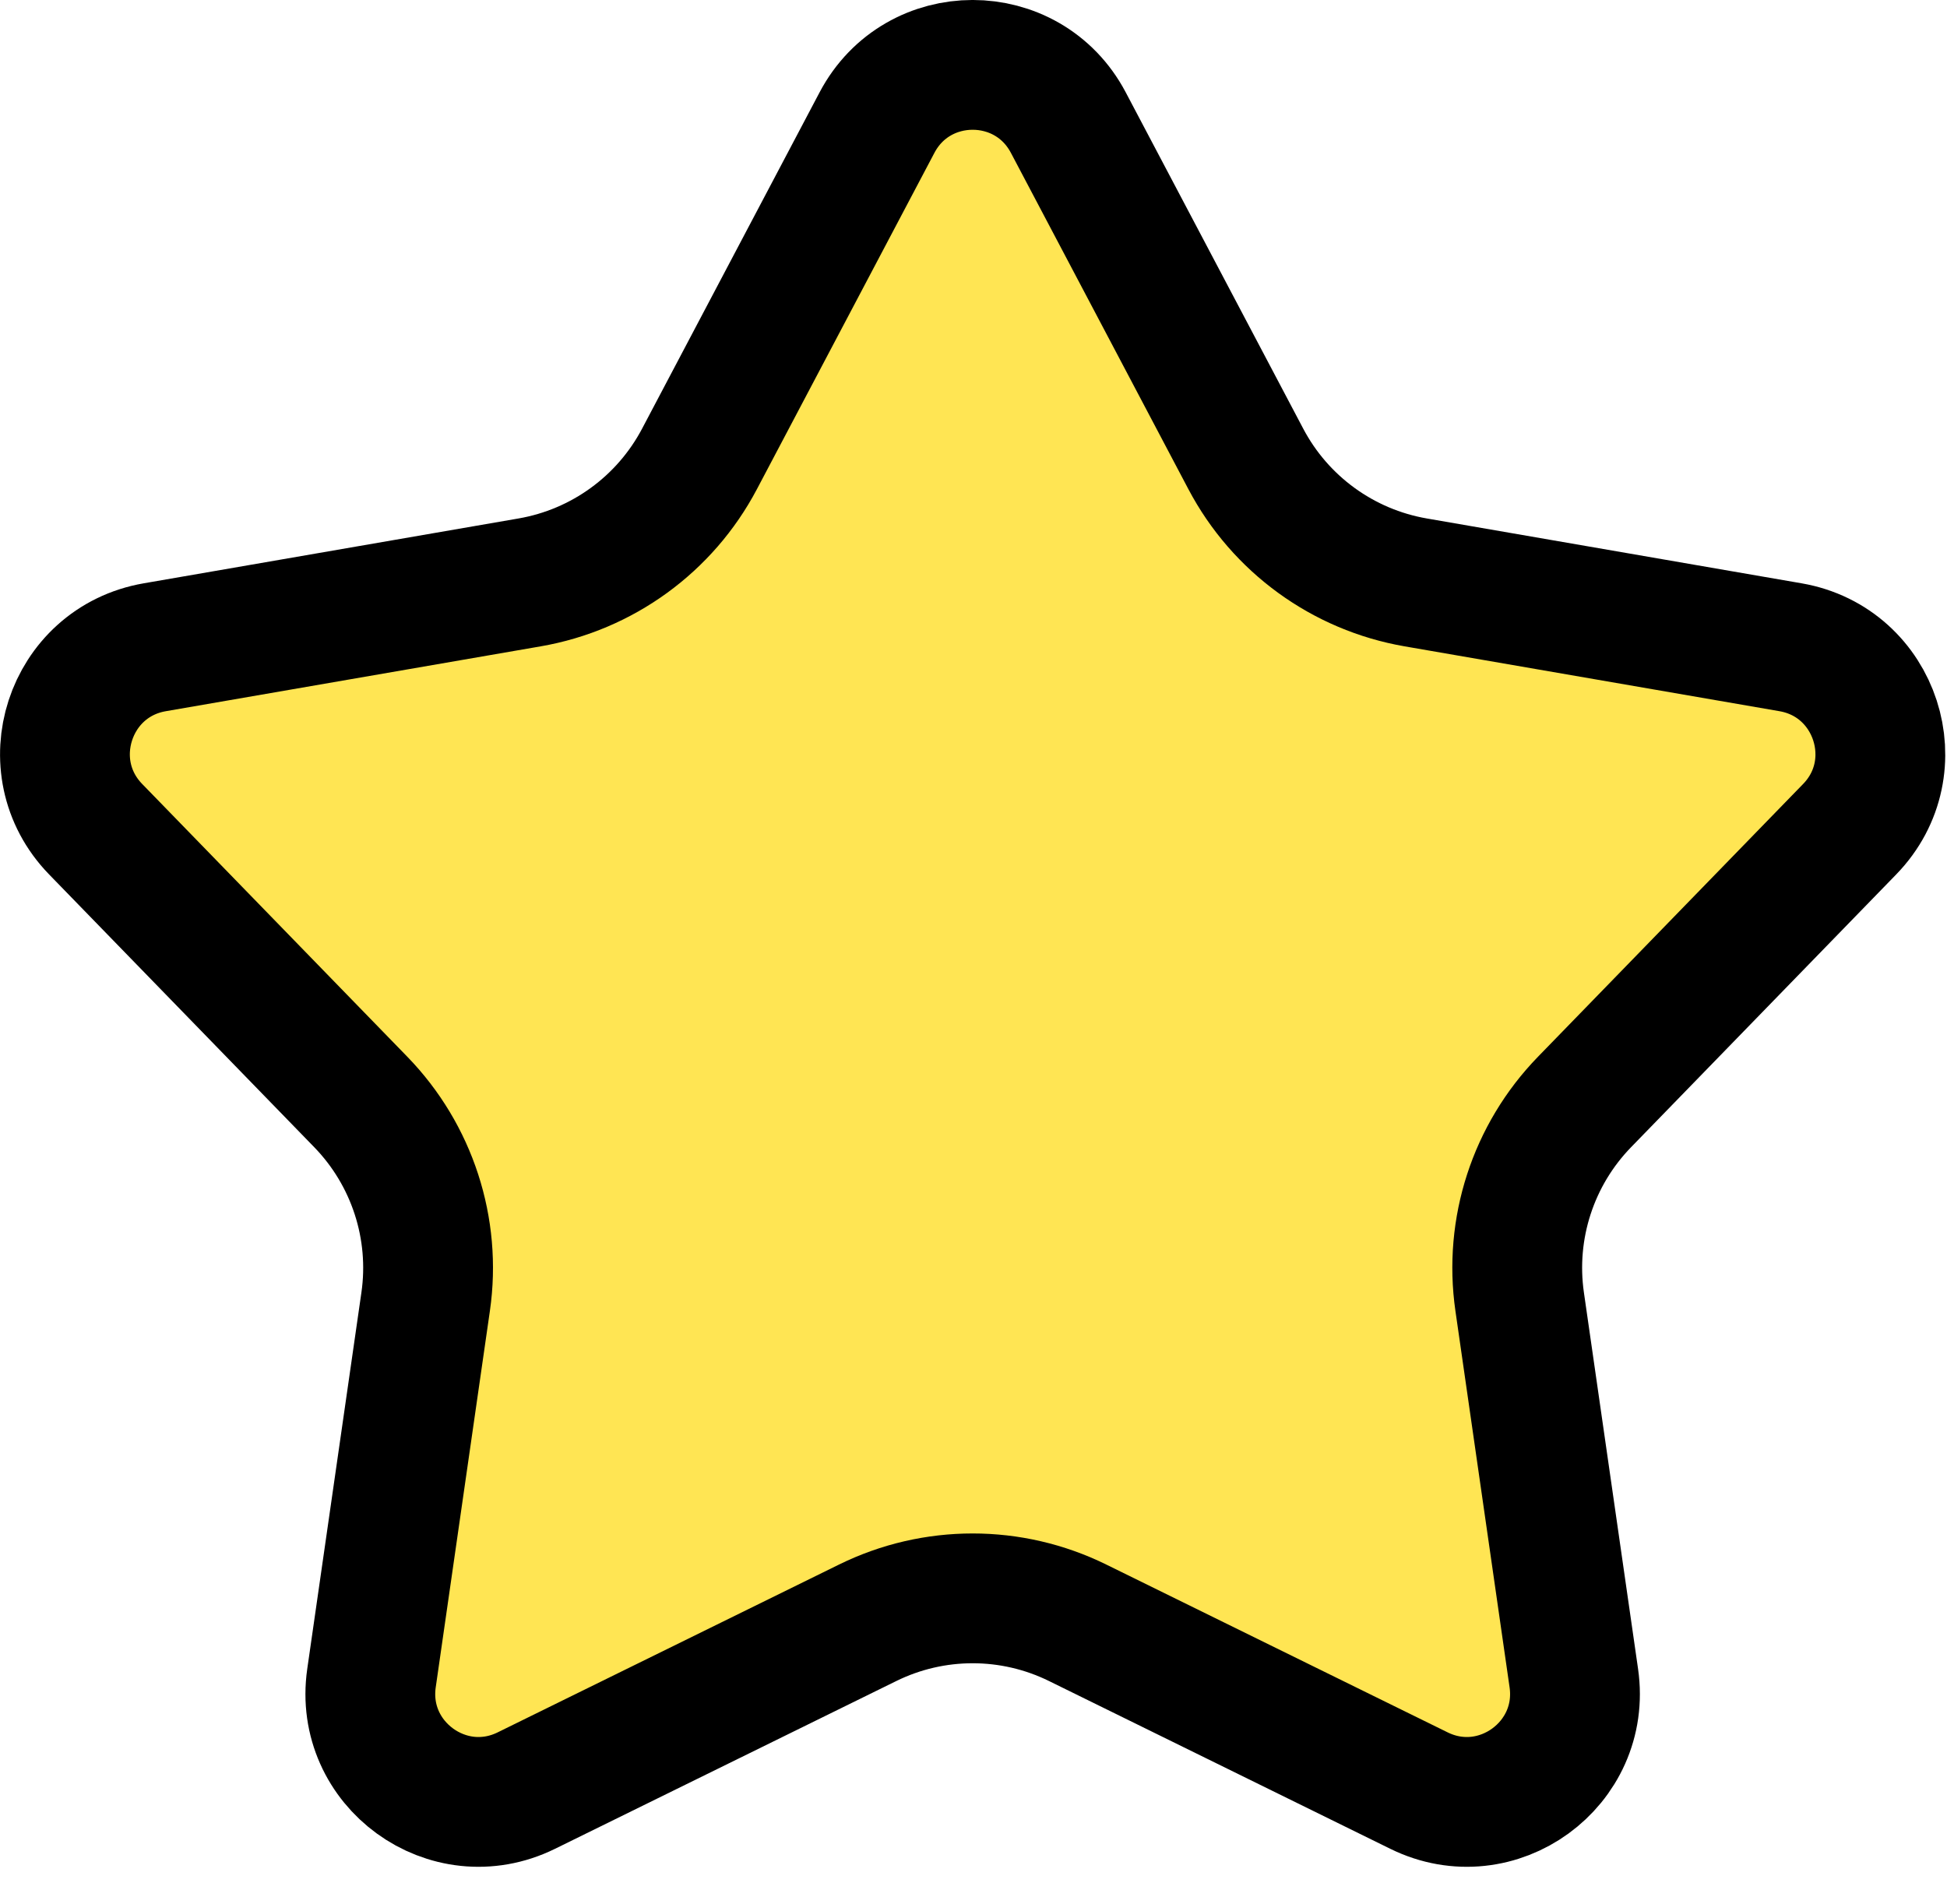
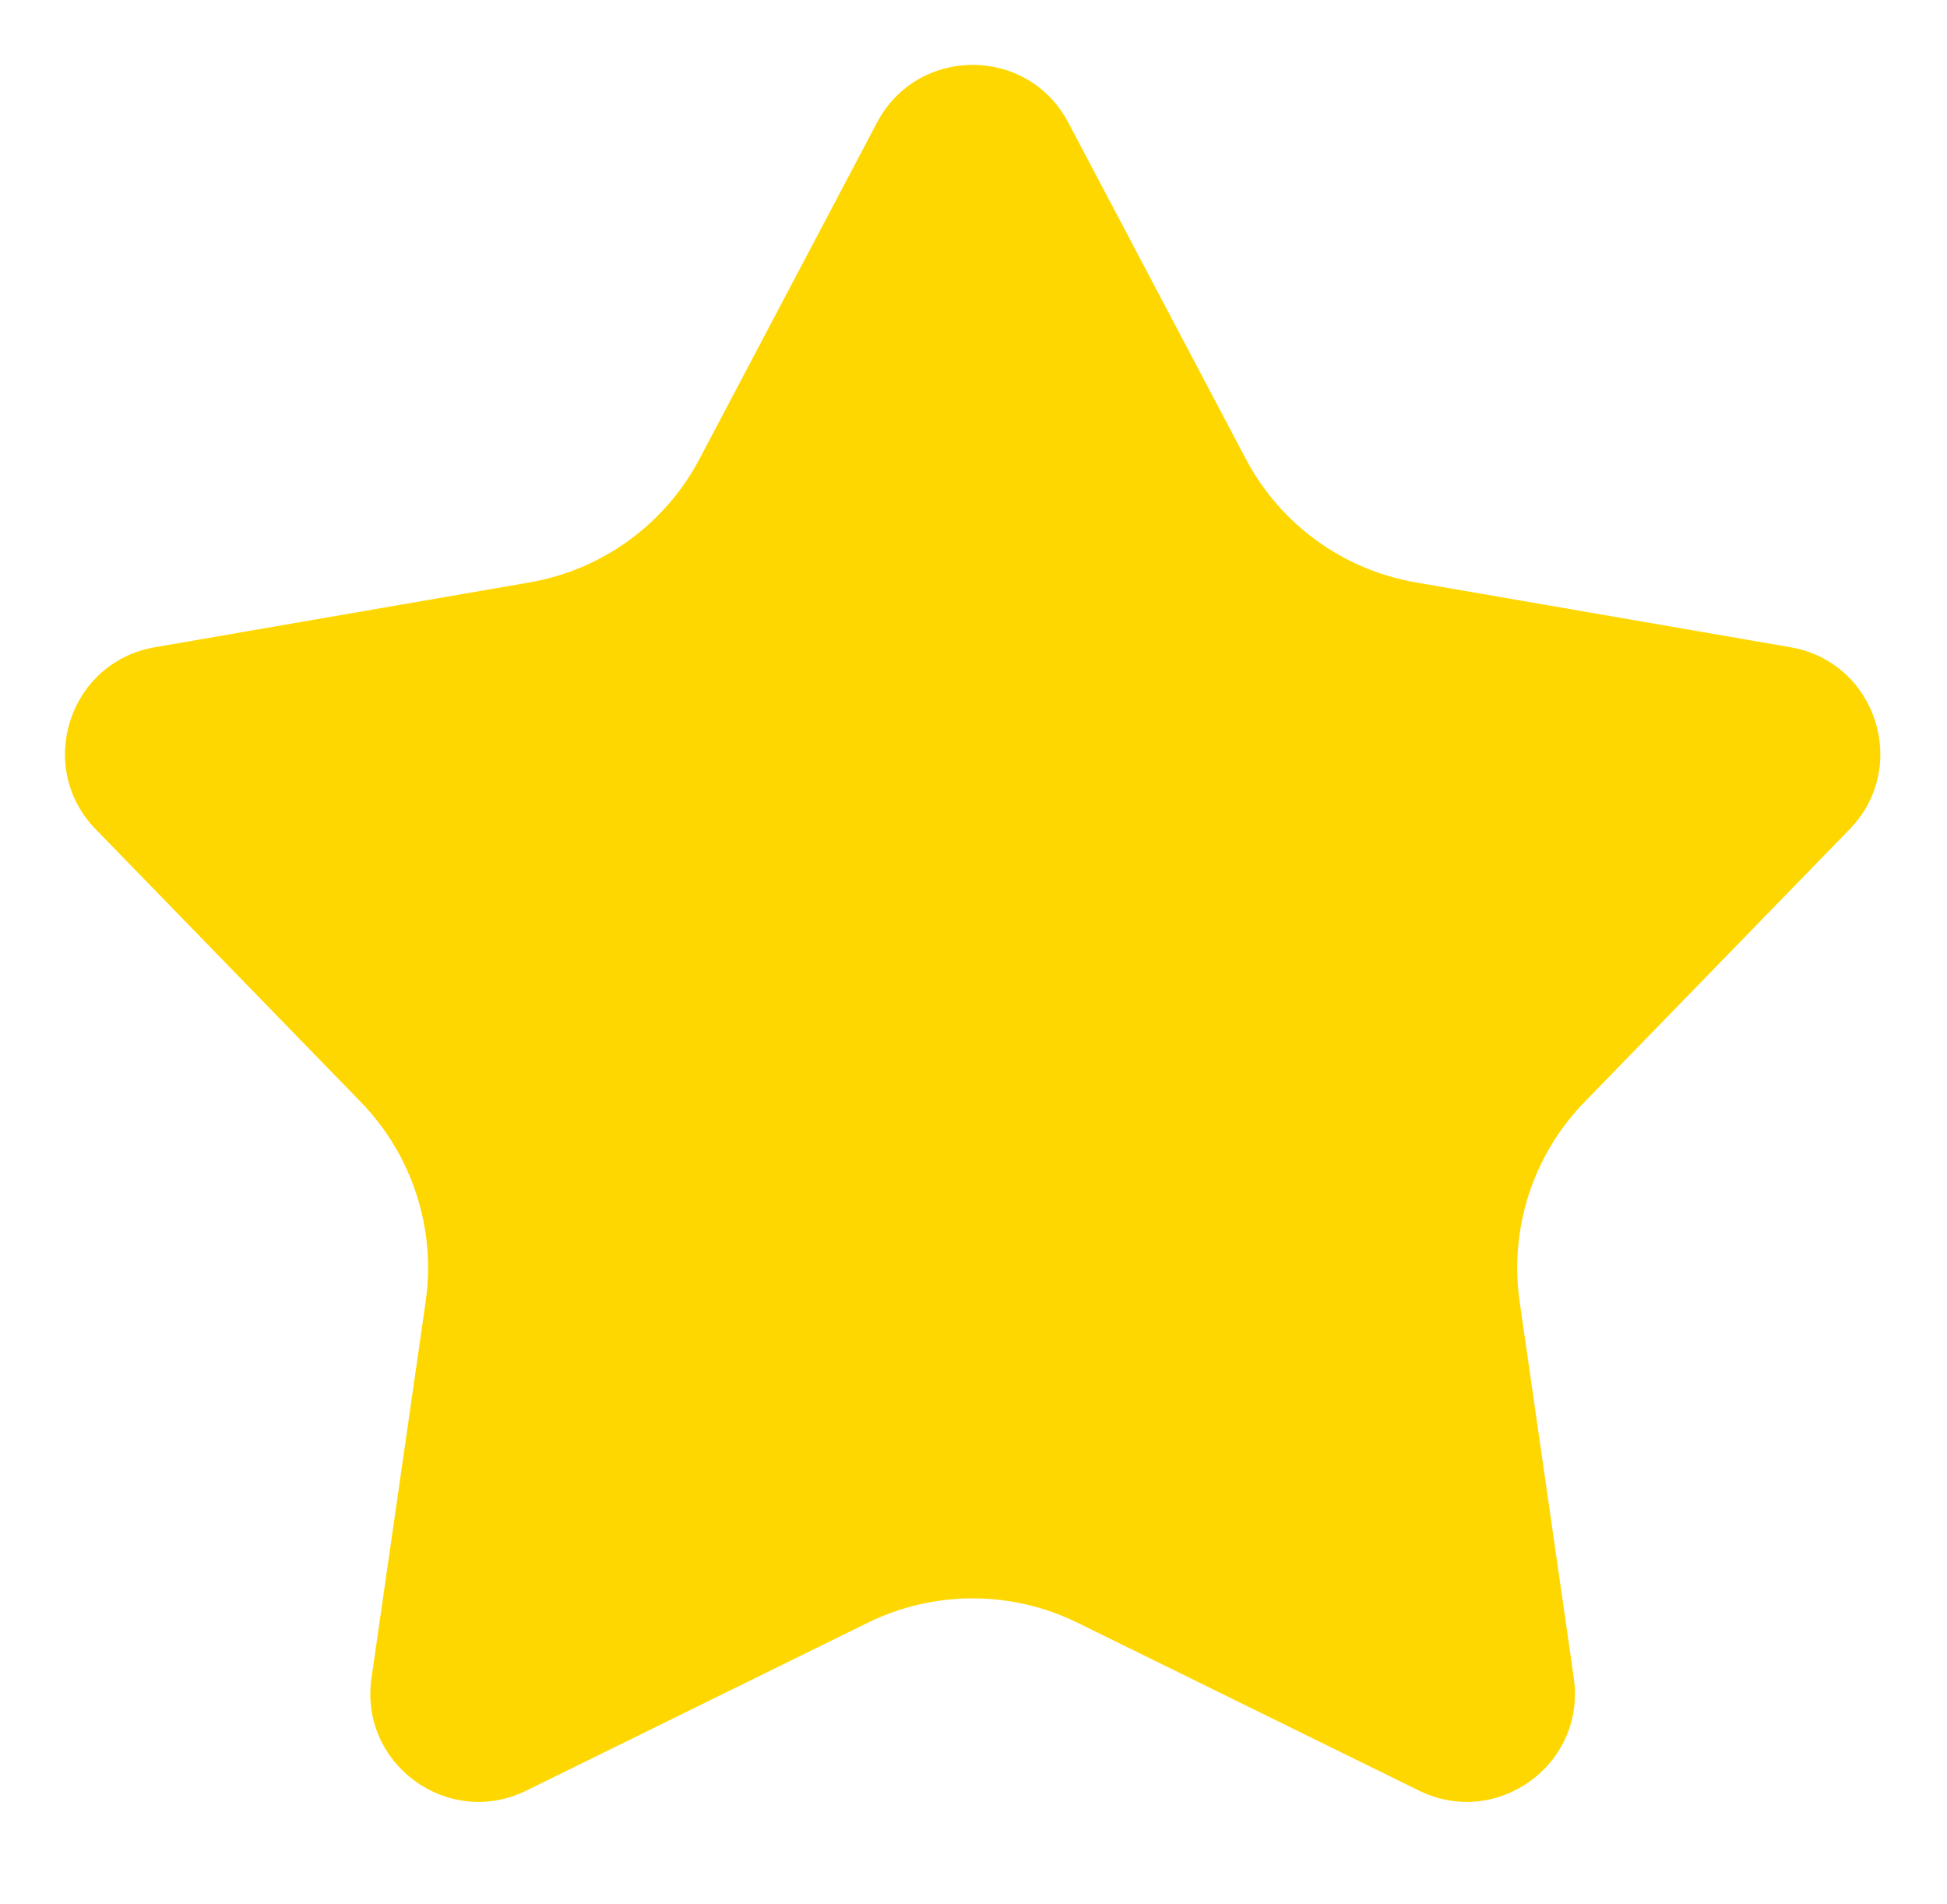
<svg xmlns="http://www.w3.org/2000/svg" width="45" height="44" viewBox="0 0 45 44" fill="none">
-   <path d="M20.27 2.833C21.208 1.055 23.753 1.055 24.691 2.833L28.794 10.608C29.59 12.117 31.04 13.171 32.721 13.462L41.384 14.961C43.364 15.304 44.151 17.726 42.75 19.167L36.623 25.471C35.434 26.694 34.88 28.399 35.123 30.087L36.375 38.789C36.661 40.779 34.601 42.276 32.797 41.389L24.907 37.51C23.377 36.757 21.584 36.757 20.054 37.51L12.164 41.389C10.36 42.276 8.3 40.779 8.586 38.789L9.838 30.087C10.081 28.399 9.526 26.694 8.338 25.471L2.211 19.167C0.81 17.726 1.596 15.304 3.577 14.961L12.24 13.462C13.921 13.171 15.371 12.117 16.167 10.608L20.27 2.833Z" fill="#FFE553" stroke="black" stroke-width="3" />
+   <path d="M20.27 2.833C21.208 1.055 23.753 1.055 24.691 2.833L28.794 10.608C29.59 12.117 31.04 13.171 32.721 13.462L41.384 14.961C43.364 15.304 44.151 17.726 42.75 19.167L36.623 25.471C35.434 26.694 34.88 28.399 35.123 30.087L36.375 38.789C36.661 40.779 34.601 42.276 32.797 41.389L24.907 37.51C23.377 36.757 21.584 36.757 20.054 37.51L12.164 41.389C10.36 42.276 8.3 40.779 8.586 38.789L9.838 30.087C10.081 28.399 9.526 26.694 8.338 25.471L2.211 19.167C0.81 17.726 1.596 15.304 3.577 14.961L12.24 13.462C13.921 13.171 15.371 12.117 16.167 10.608L20.27 2.833Z" fill="#FFD700" />
</svg>
